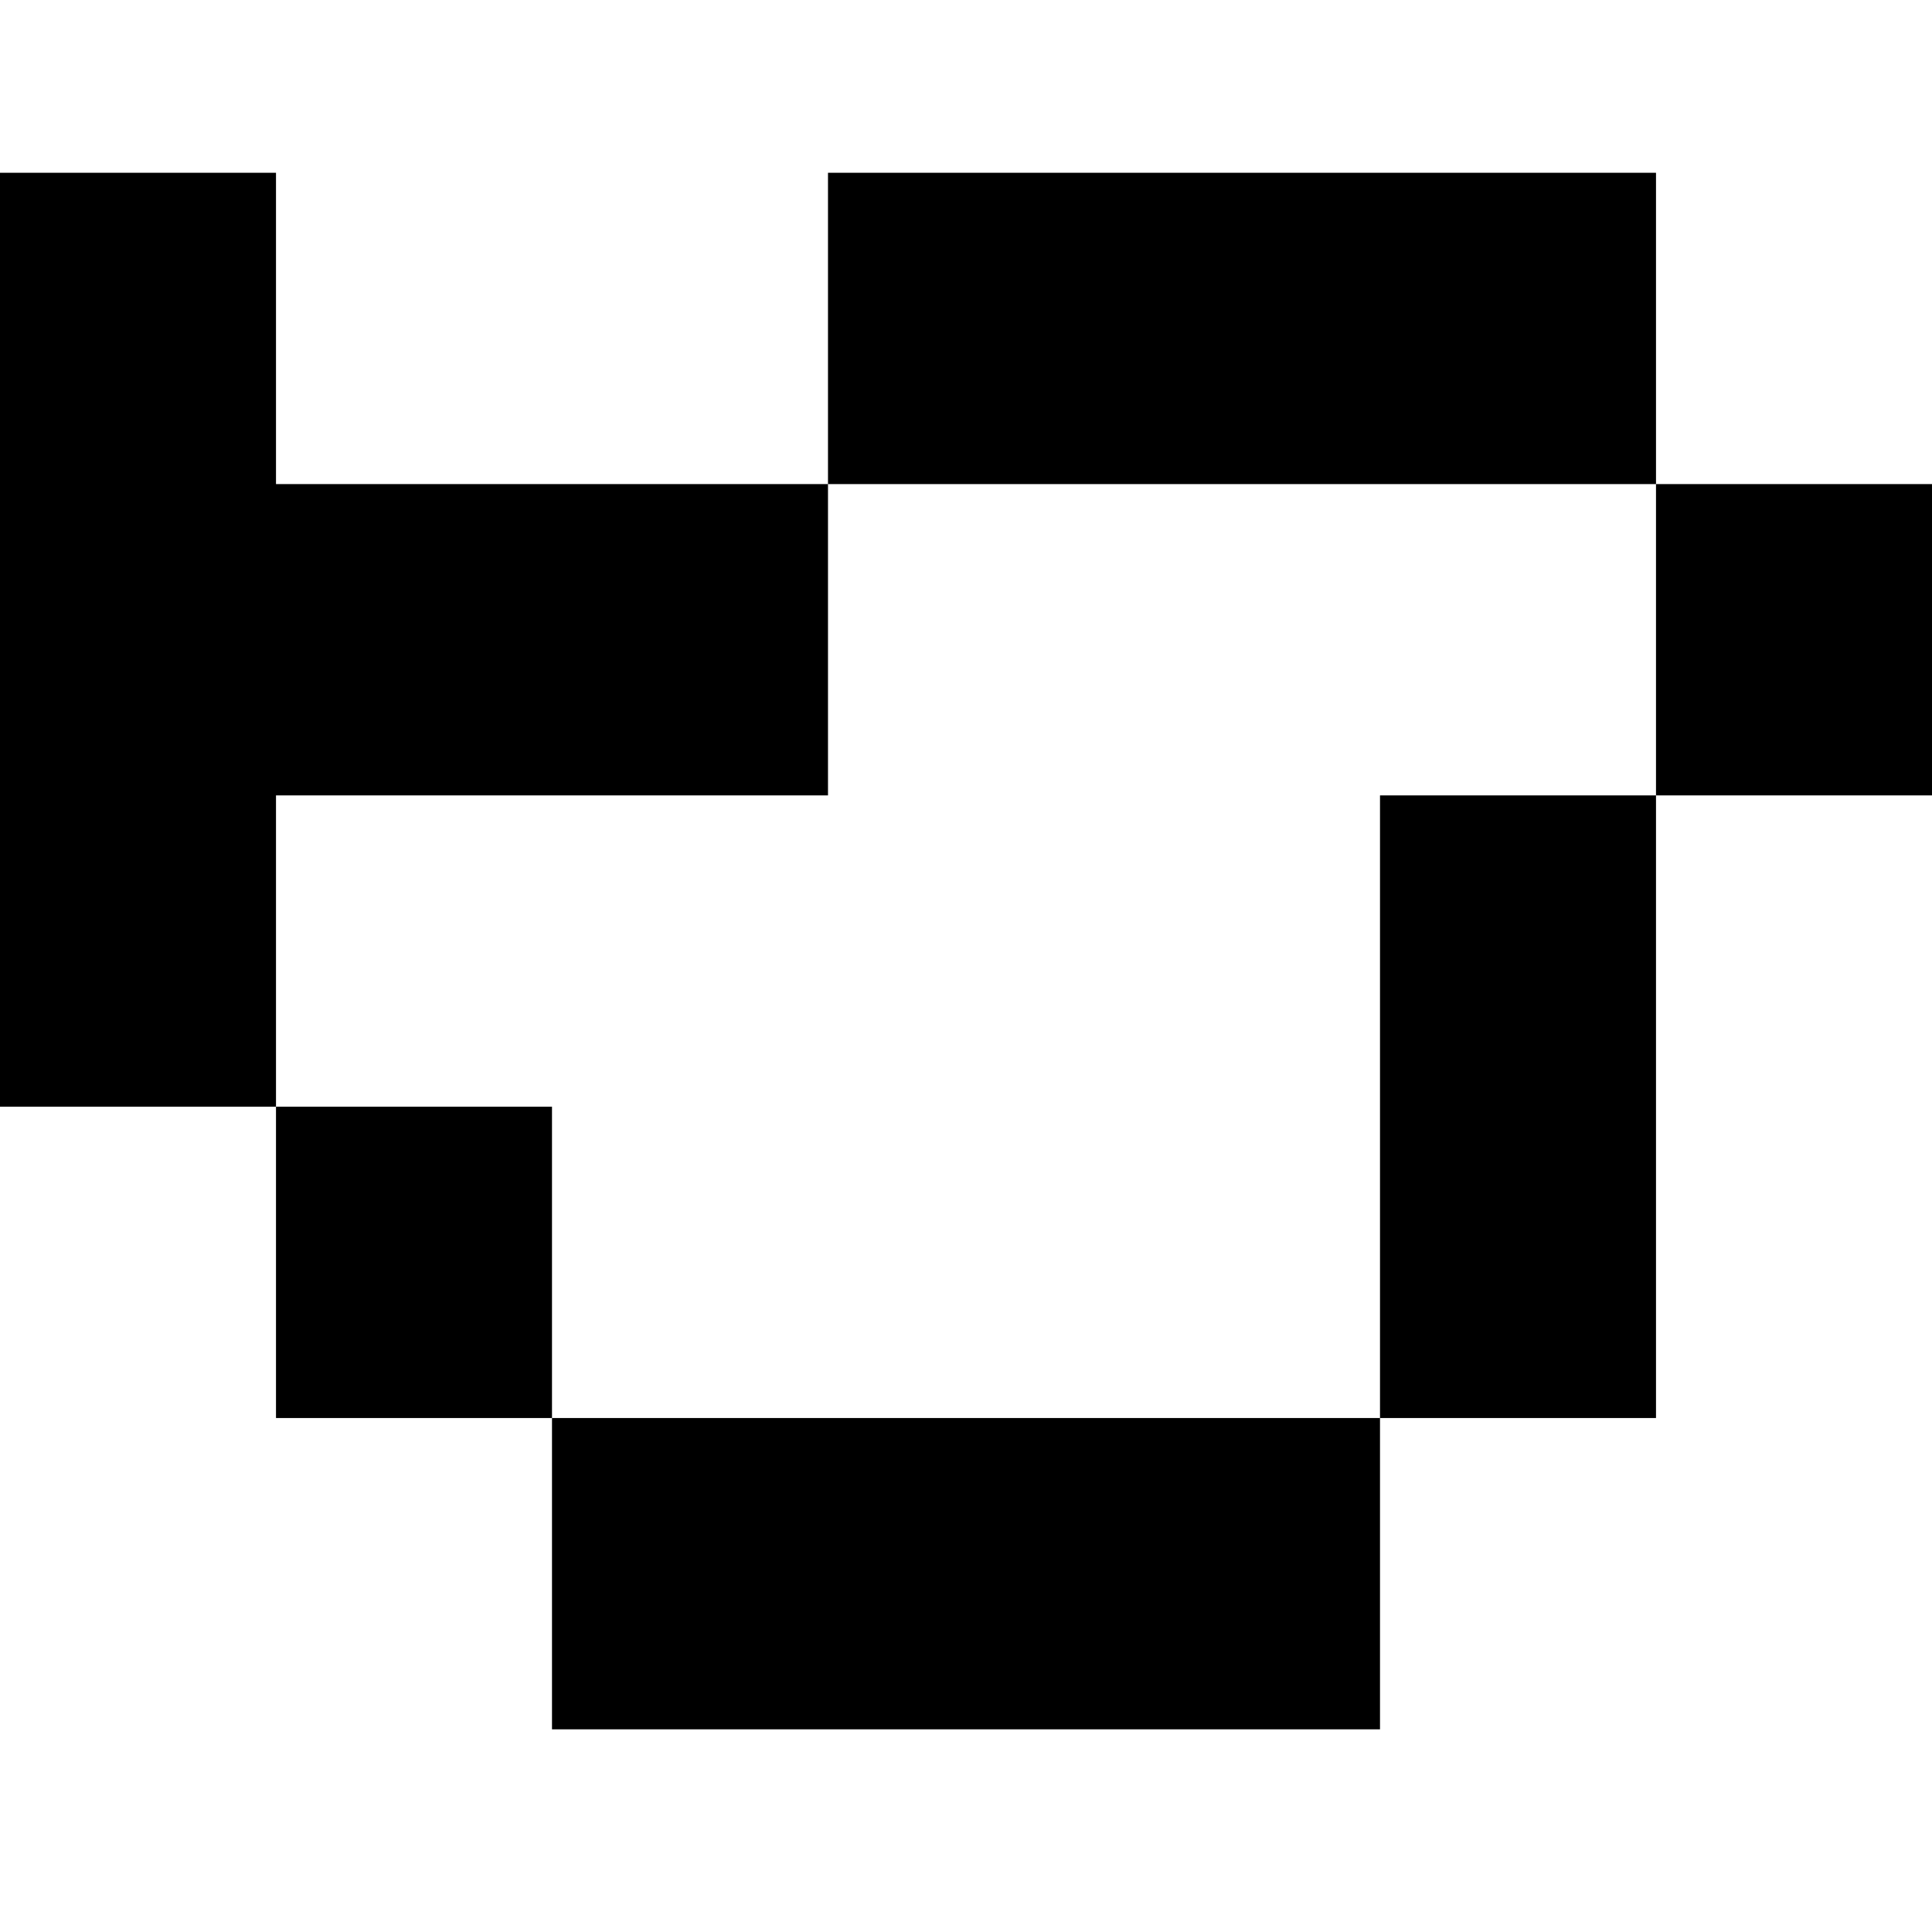
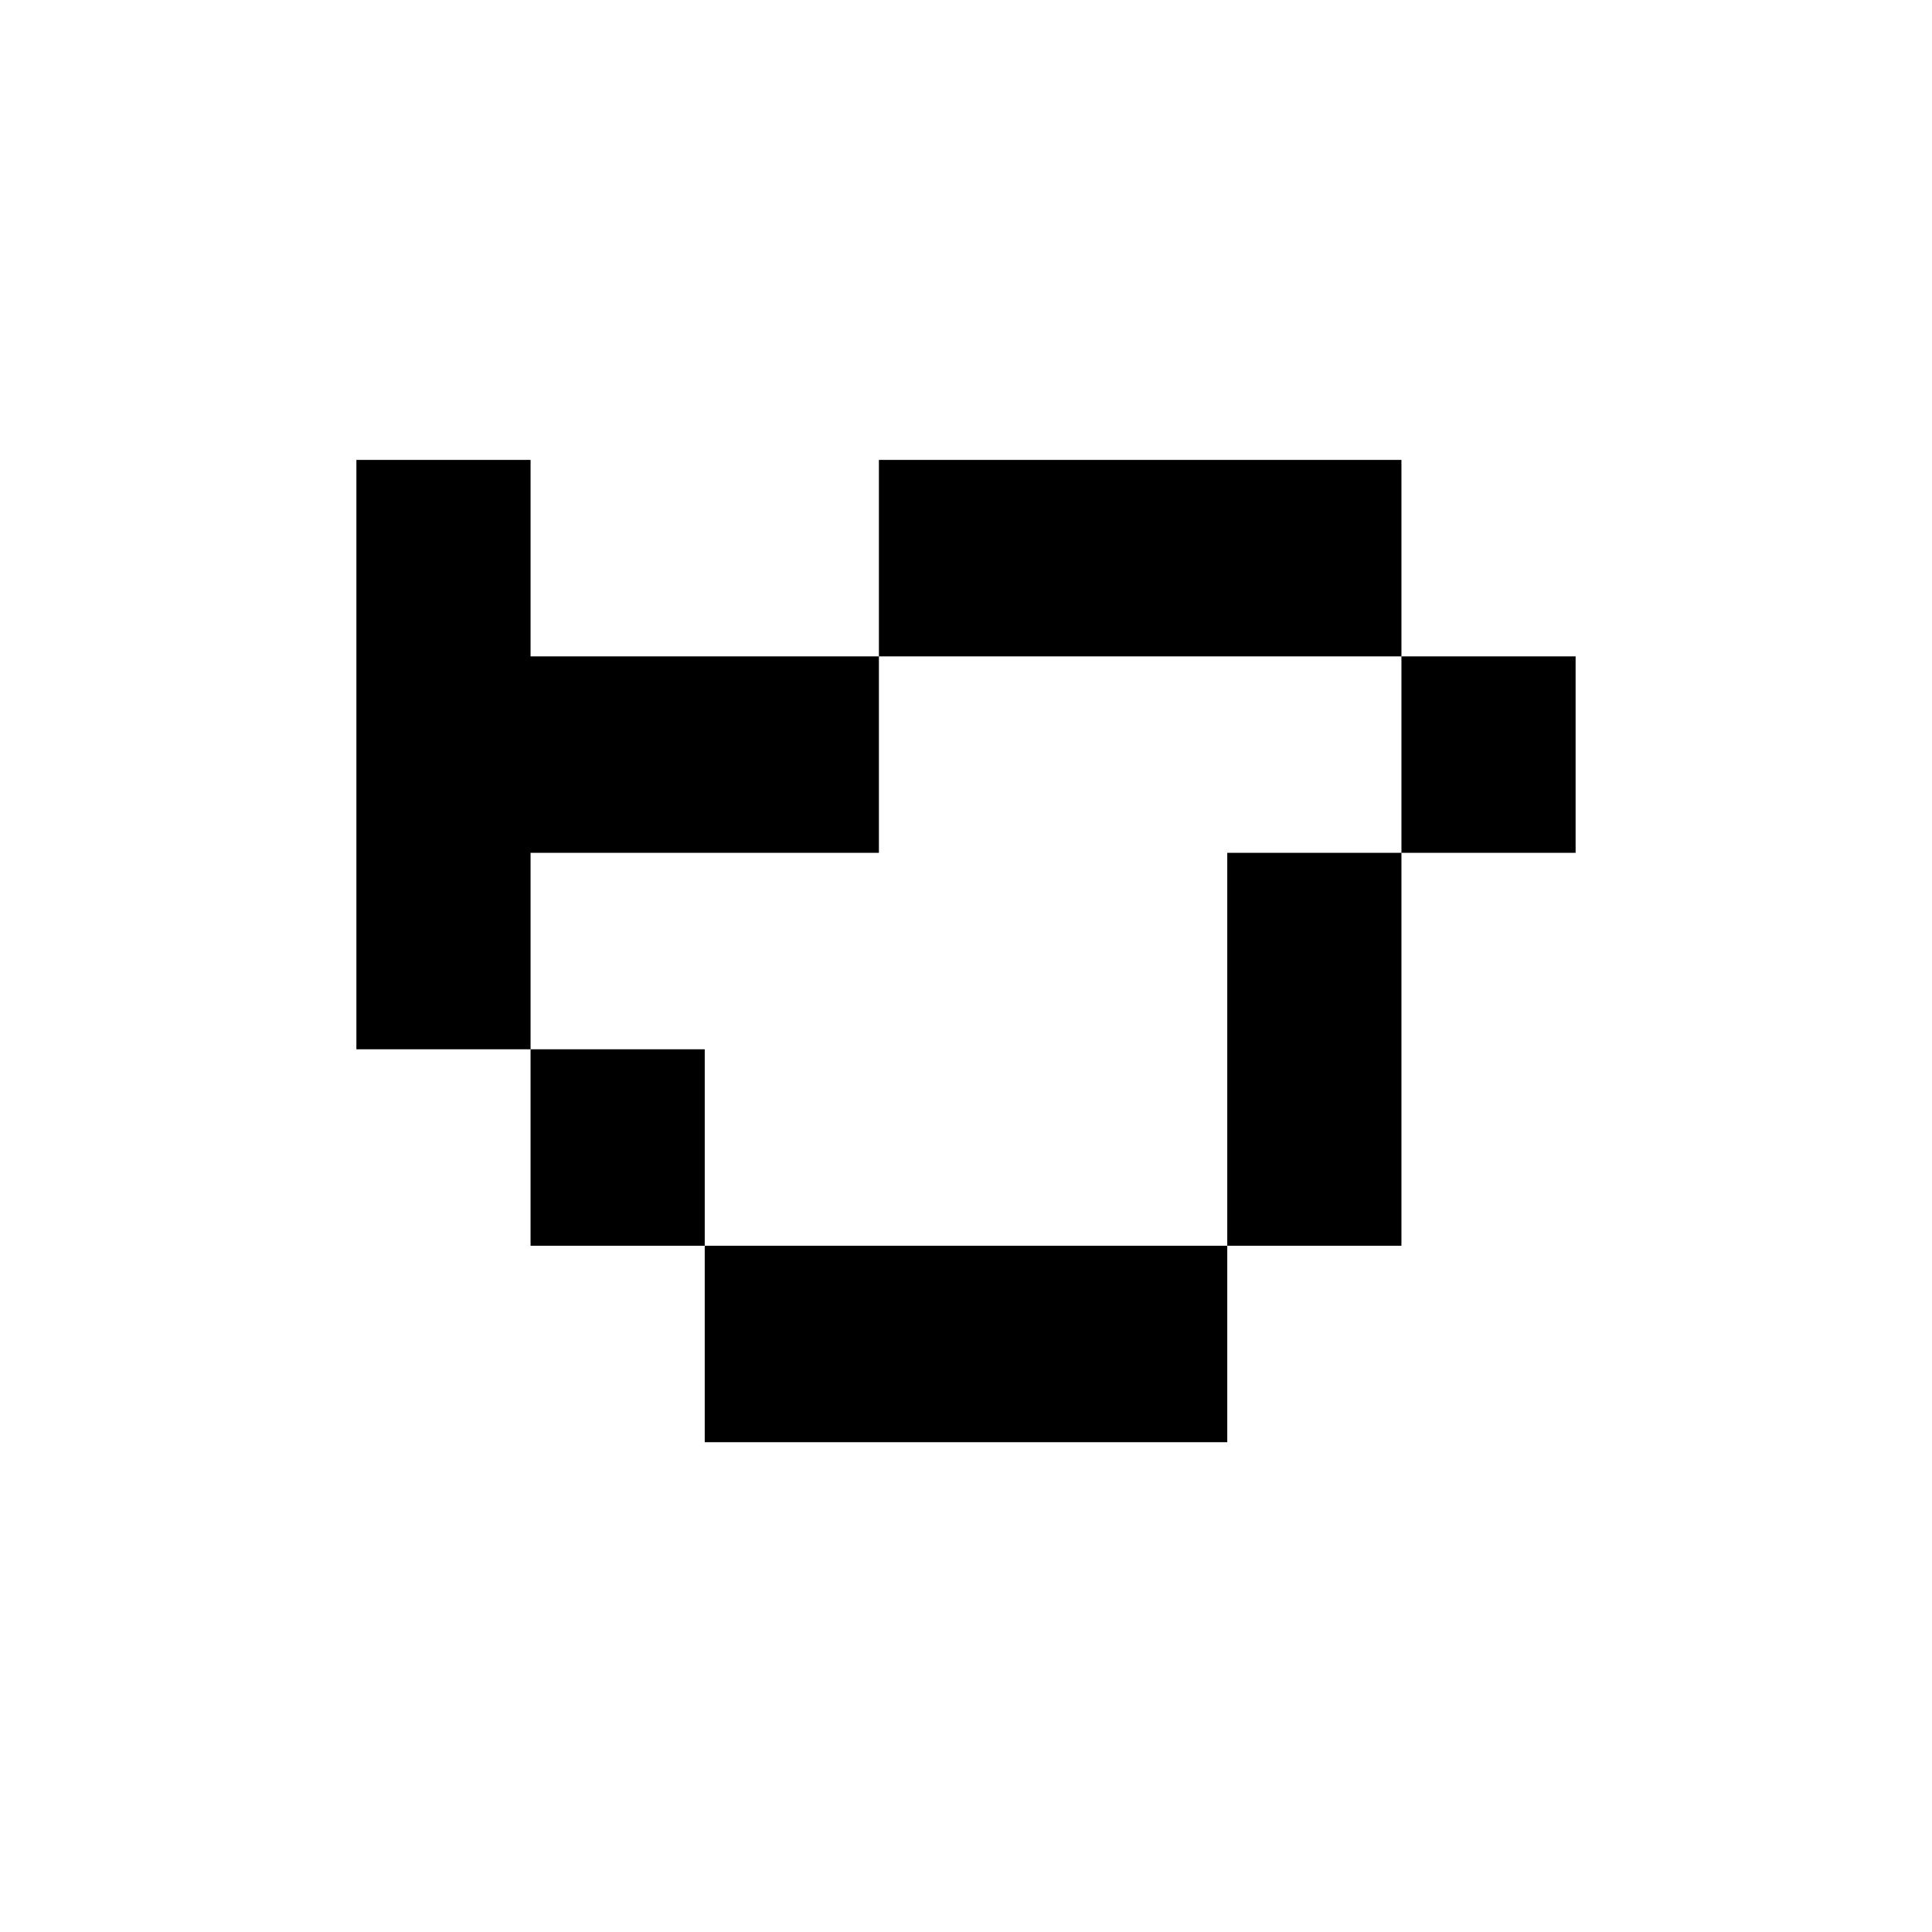
- <svg xmlns="http://www.w3.org/2000/svg" width="1024px" height="1024px" viewBox="0 0 1024 1024" version="1.1">
-   <g id="surface1">
-     <path style=" stroke:none;fill-rule:nonzero;fill:rgb(0%,0%,0%);fill-opacity:1;" d="M 0 339.078 L 0 586.582 L 146.285 586.582 L 146.285 751.582 L 292.57 751.582 L 292.57 916.582 L 731.43 916.582 L 731.43 751.582 L 877.715 751.582 L 877.715 421.578 L 1024 421.578 L 1024 256.578 L 877.715 256.578 L 877.715 91.574 L 438.855 91.574 L 438.855 256.578 L 146.285 256.578 L 146.285 91.574 L 0 91.574 Z M 877.715 339.078 L 877.715 421.578 L 731.43 421.578 L 731.43 751.582 L 292.57 751.582 L 292.57 586.582 L 146.285 586.582 L 146.285 421.578 L 438.855 421.578 L 438.855 256.578 L 877.715 256.578 Z M 877.715 339.078 " />
+ <svg xmlns="http://www.w3.org/2000/svg" width="1024px" height="1024px" viewBox="0 0 1024 1024" version="1.1" id="svg5">
+   <defs id="defs9" />
+   <g id="surface1" transform="matrix(0.631068,0,0,0.631068,188.8932,185.9706)">
+     <path style="fill:#000000;fill-opacity:1;fill-rule:nonzero;stroke:none" d="m 0,339.078 v 247.504 h 146.285 v 165 h 146.285 v 165 h 438.859 v -165 H 877.715 V 421.578 H 1024 v -165 H 877.715 V 91.574 H 438.855 V 256.578 H 146.285 V 91.574 H 0 Z m 877.715,0 v 82.5 H 731.43 V 751.582 H 292.57 v -165 H 146.285 V 421.578 h 292.57 v -165 h 438.859 z m 0,0" id="path2" />
  </g>
</svg>
